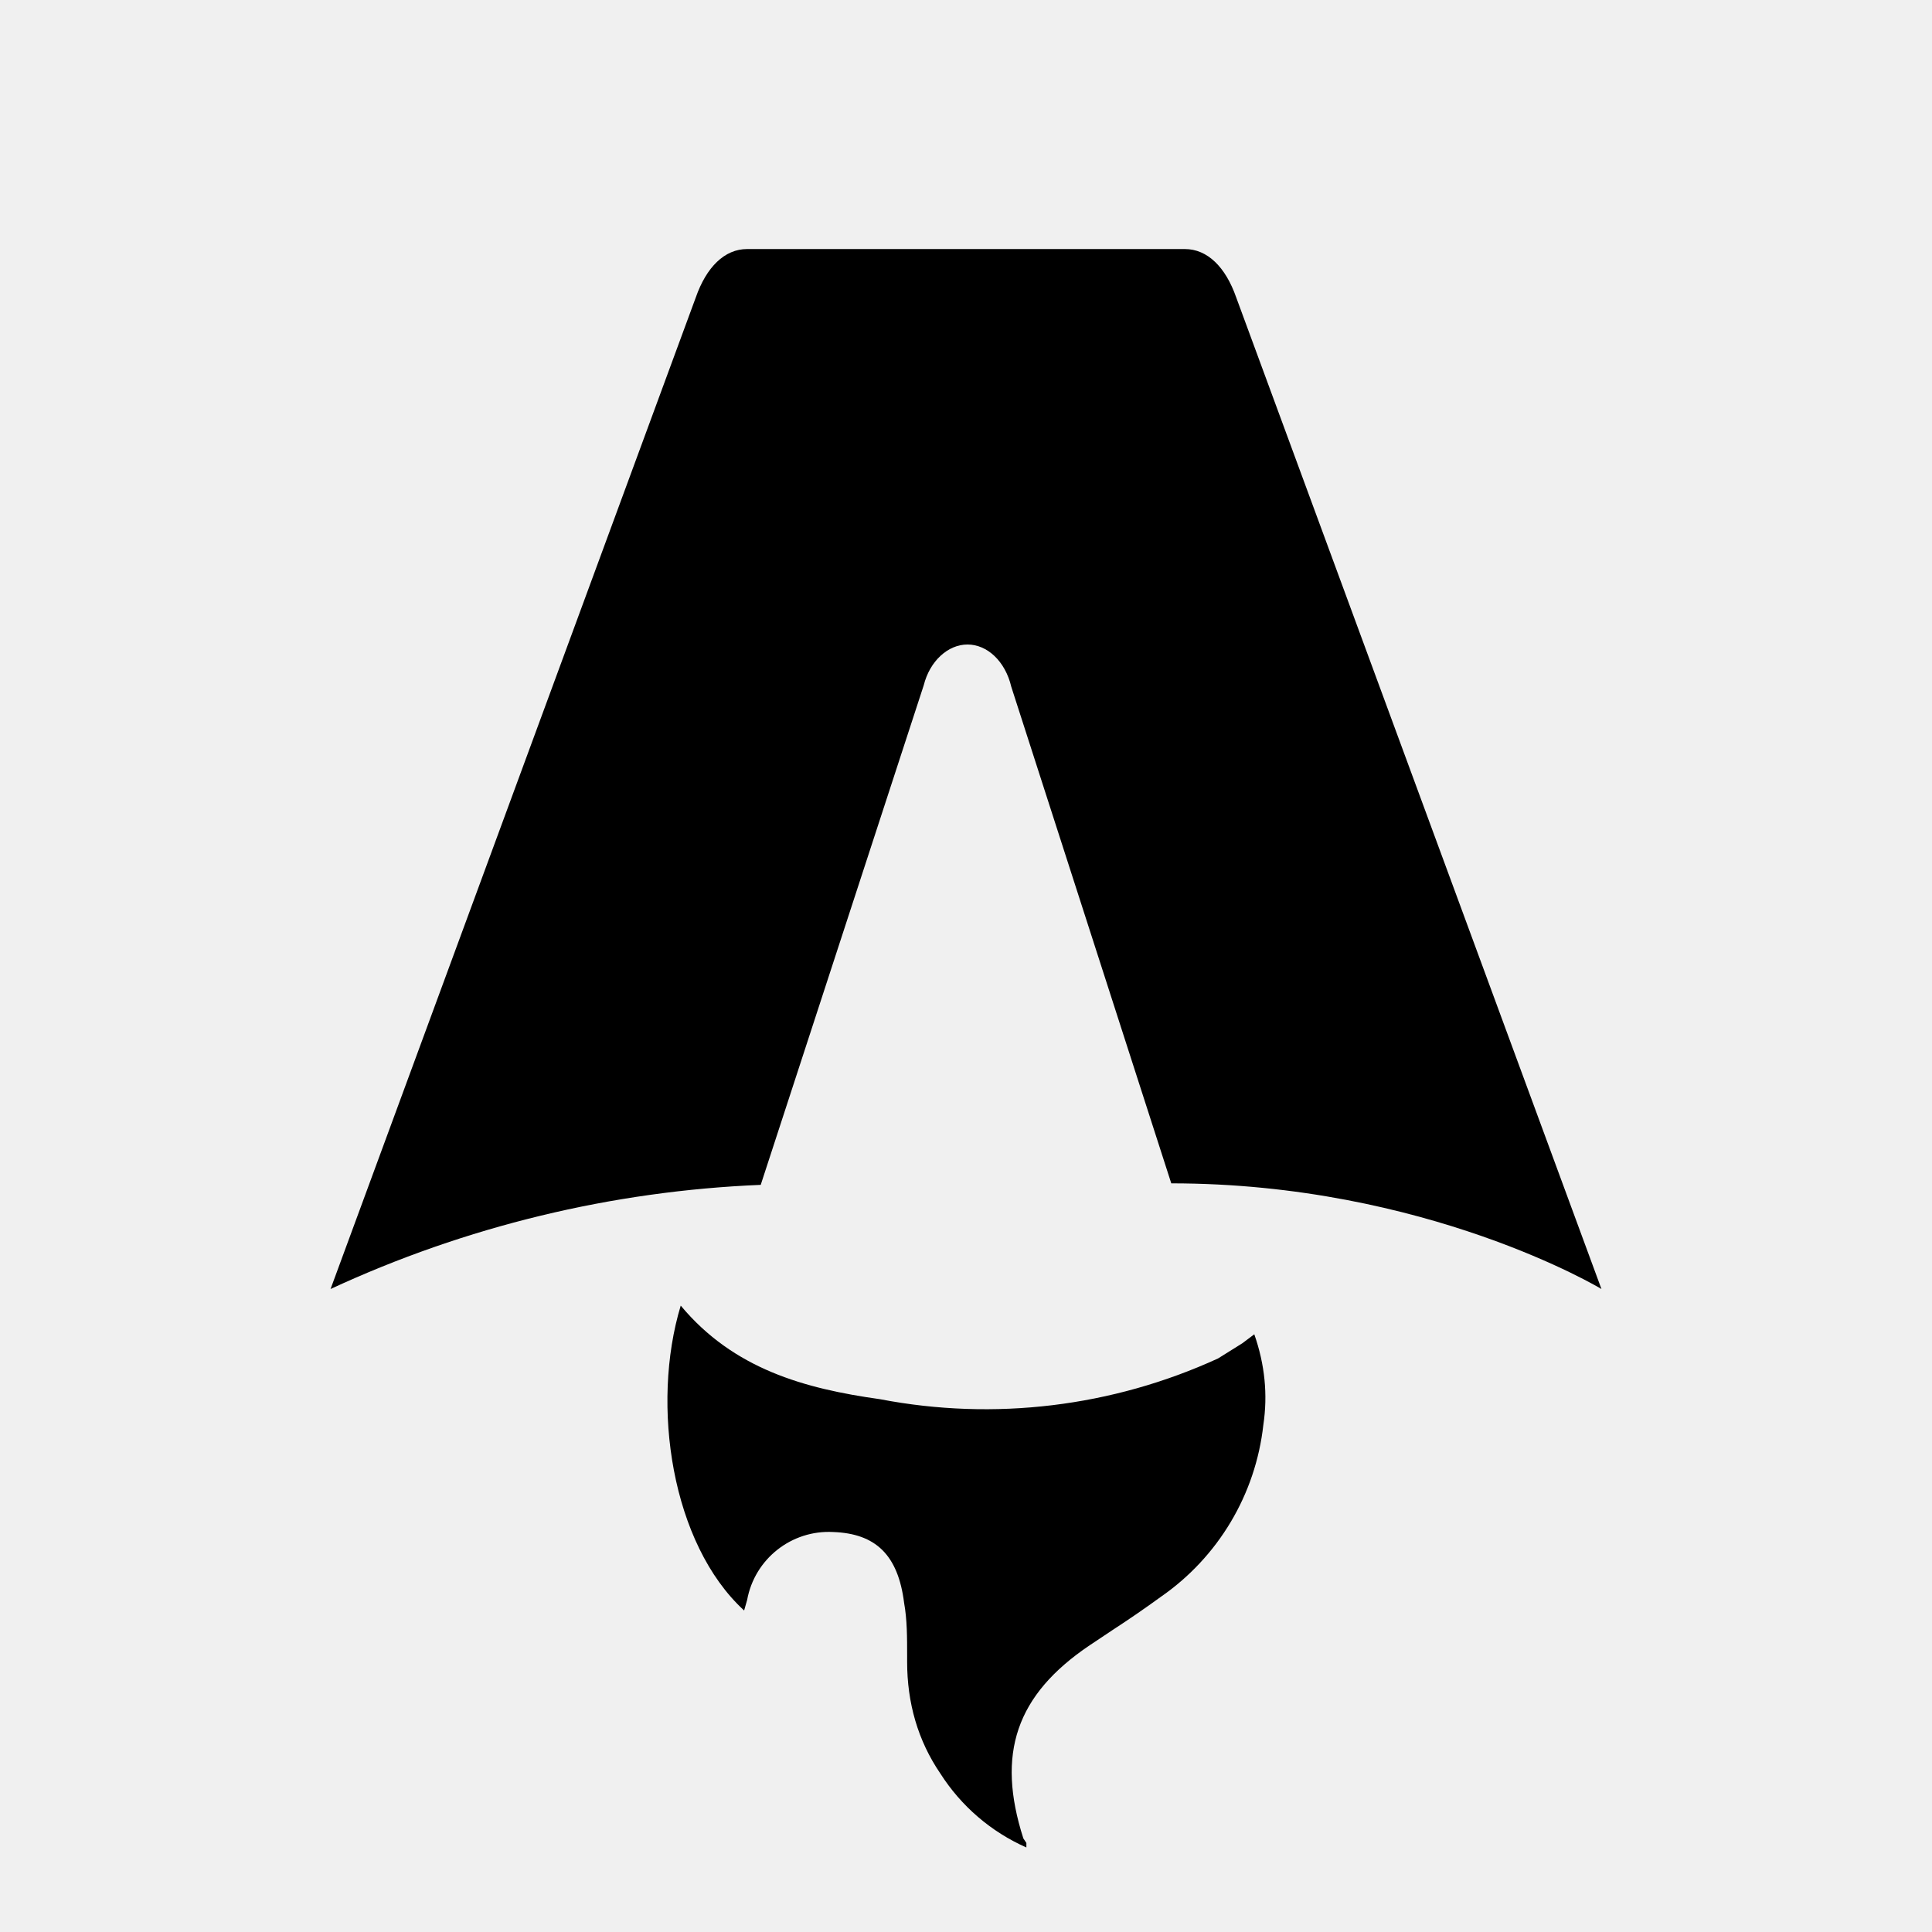
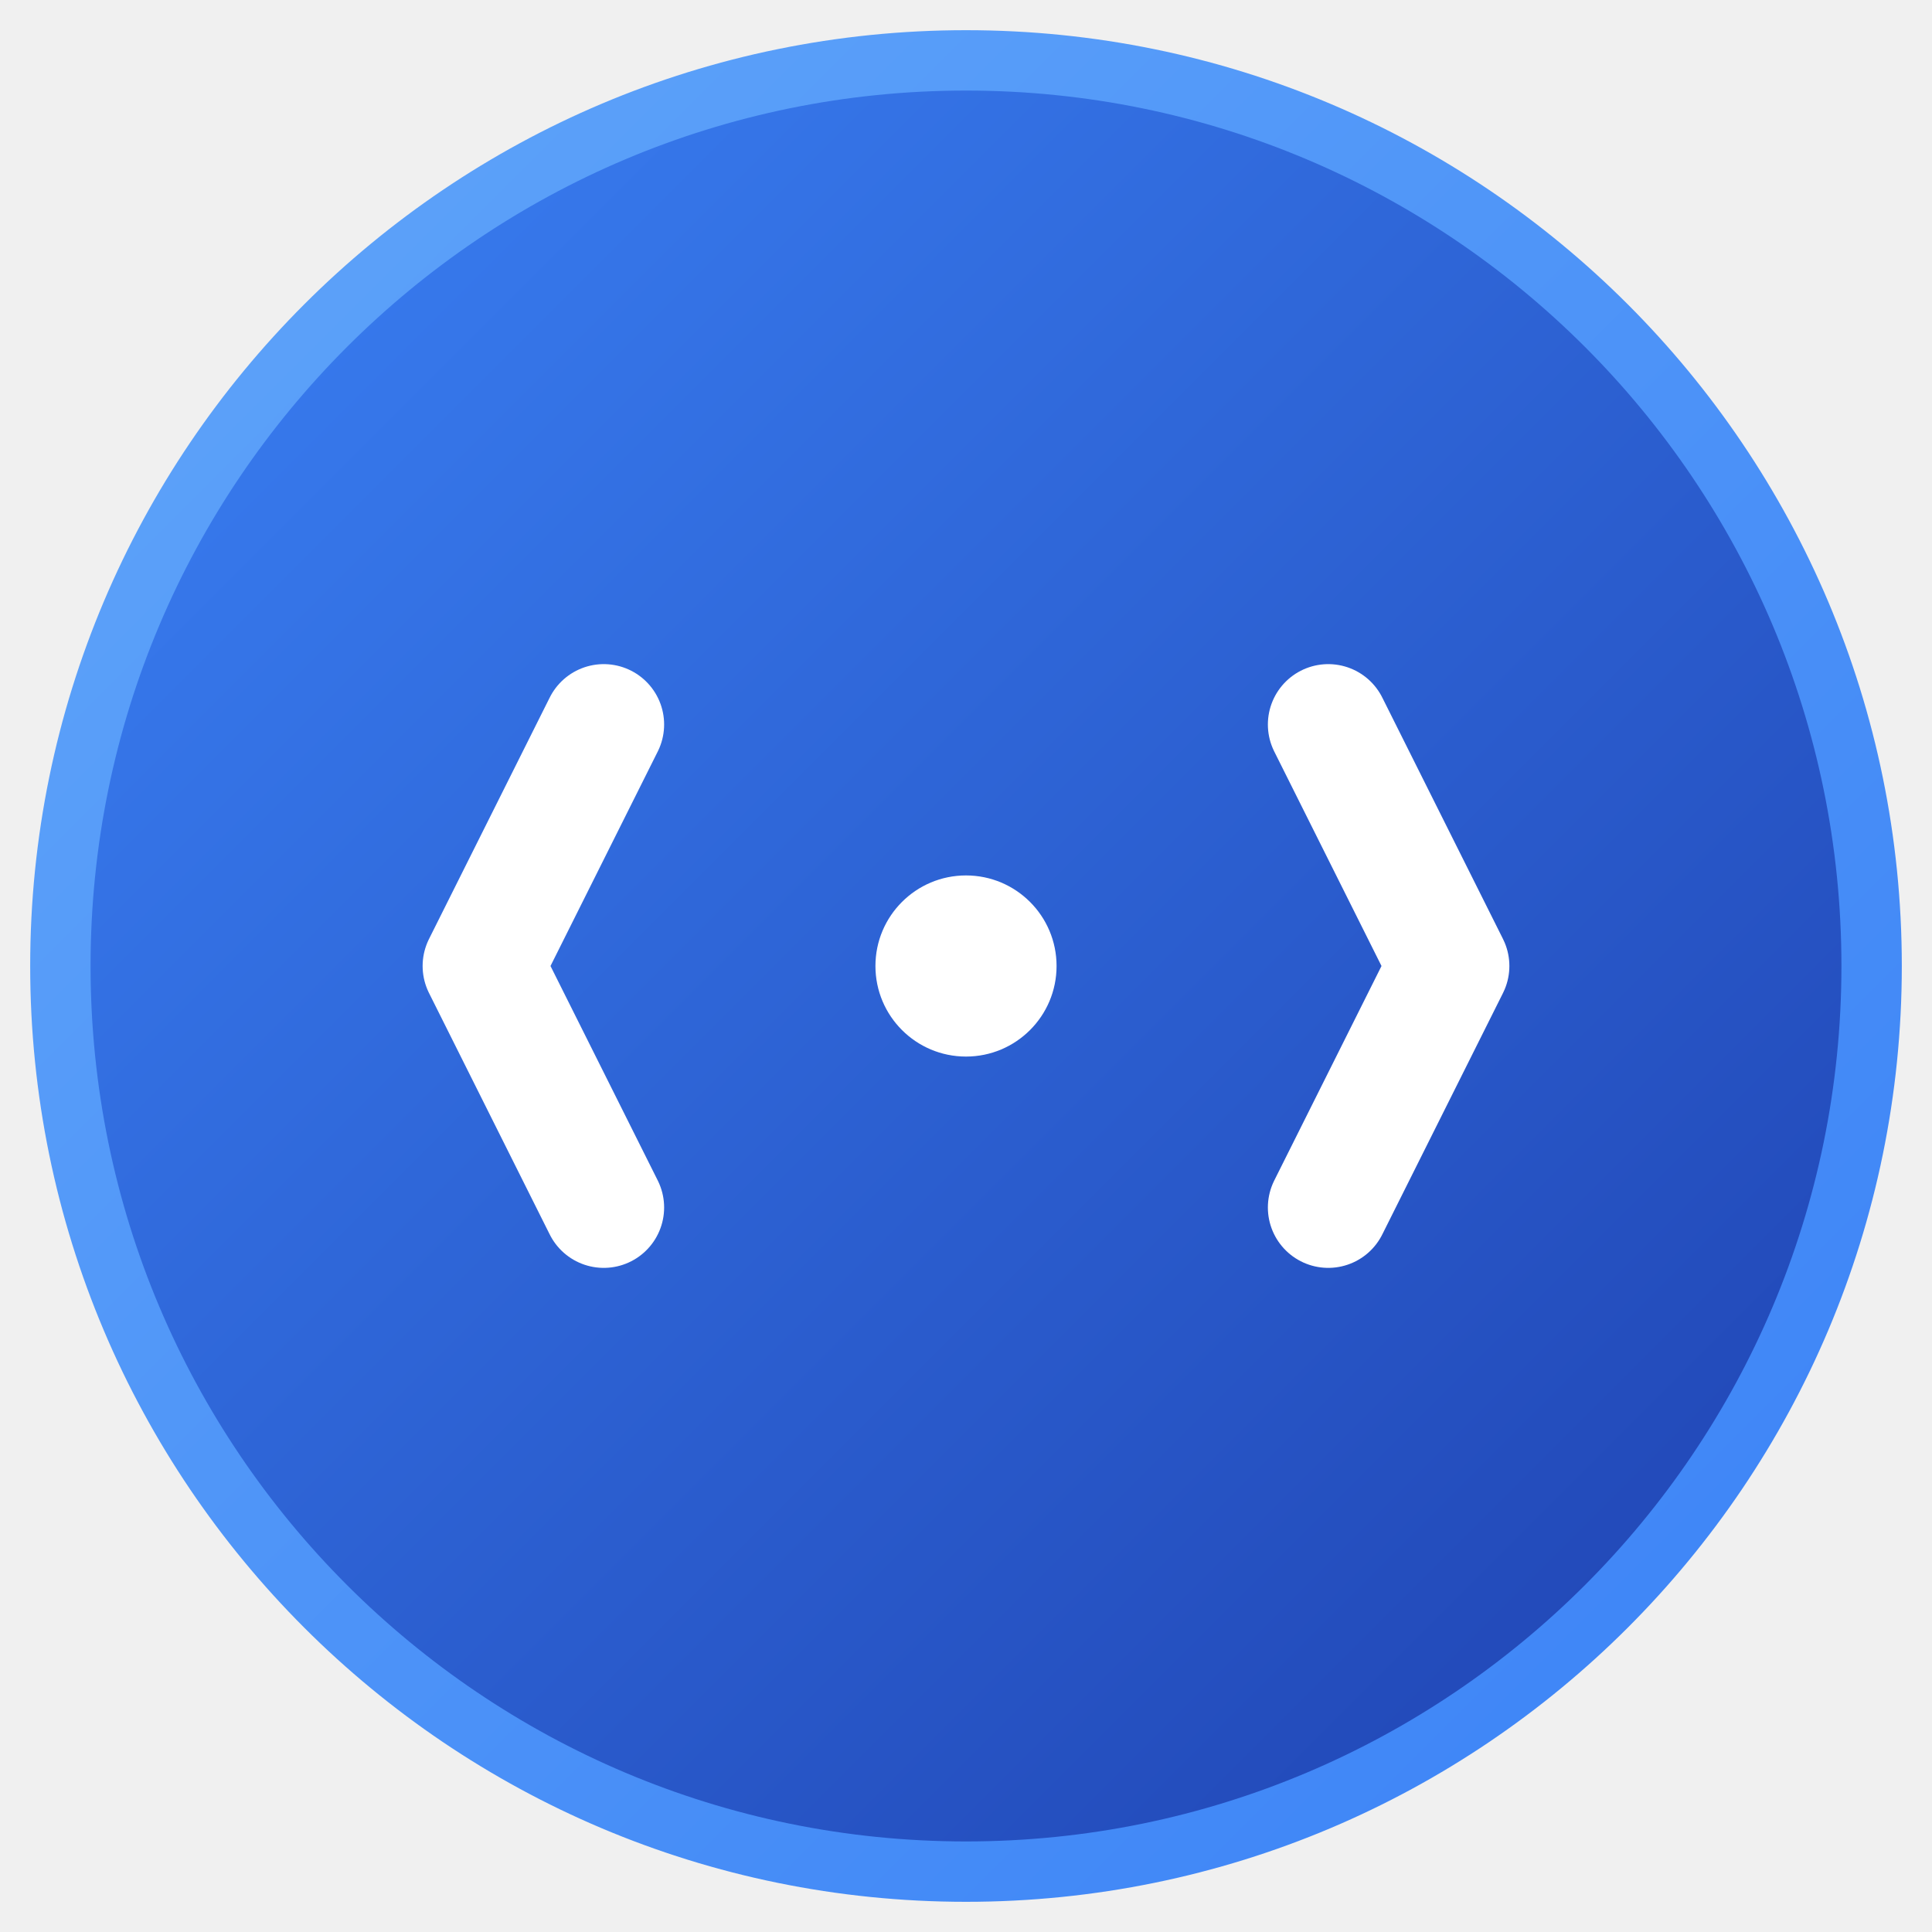
- <svg xmlns="http://www.w3.org/2000/svg" fill="none" viewBox="0 0 128 128">
-   <path d="M50.4 78.5a75.1 75.1 0 0 0-28.5 6.9l24.2-65.7c.7-2 1.9-3.2 3.4-3.2h29c1.5 0 2.7 1.2 3.4 3.2l24.2 65.7s-11.6-7-28.5-7L67 45.5c-.4-1.7-1.6-2.8-2.9-2.8-1.3 0-2.5 1.1-2.9 2.7L50.4 78.5Zm-1.1 28.2Zm-4.2-20.2c-2 6.6-.6 15.8 4.2 20.2a17.5 17.5 0 0 1 .2-.7 5.5 5.5 0 0 1 5.7-4.5c2.8.1 4.3 1.5 4.7 4.7.2 1.1.2 2.3.2 3.5v.4c0 2.7.7 5.2 2.2 7.4a13 13 0 0 0 5.7 4.9v-.3l-.2-.3c-1.8-5.6-.5-9.5 4.4-12.8l1.5-1a73 73 0 0 0 3.2-2.2 16 16 0 0 0 6.8-11.4c.3-2 .1-4-.6-6l-.8.6-1.6 1a37 37 0 0 1-22.4 2.7c-5-.7-9.7-2-13.2-6.2Z" />
+ <svg xmlns="http://www.w3.org/2000/svg" fill="none" viewBox="0 0 32 32">
+   <circle cx="16" cy="16" r="15" fill="url(#gradient)" stroke="url(#borderGradient)" stroke-width="1" />
+   <path d="M10 12 L8 16 L10 20" stroke="currentColor" stroke-width="2" stroke-linecap="round" stroke-linejoin="round" fill="none" />
+   <path d="M22 12 L24 16 L22 20" stroke="currentColor" stroke-width="2" stroke-linecap="round" stroke-linejoin="round" fill="none" />
+   <circle cx="16" cy="16" r="1.5" fill="currentColor" />
+   <defs>
+     <linearGradient id="gradient" x1="0%" y1="0%" x2="100%" y2="100%">
+       <stop offset="0%" style="stop-color:#3B82F6;stop-opacity:1" />
+       <stop offset="100%" style="stop-color:#1E40AF;stop-opacity:1" />
+     </linearGradient>
+     <linearGradient id="borderGradient" x1="0%" y1="0%" x2="100%" y2="100%">
+       <stop offset="0%" style="stop-color:#60A5FA;stop-opacity:1" />
+       <stop offset="100%" style="stop-color:#3B82F6;stop-opacity:1" />
+     </linearGradient>
+   </defs>
  <style>
-         path { fill: #000; }
-         @media (prefers-color-scheme: dark) {
-             path { fill: #FFF; }
+         path, circle:last-of-type { 
+             color: #FFFFFF; 
+         }
+         @media (prefers-color-scheme: light) {
+             path, circle:last-of-type { 
+                 color: #FFFFFF; 
+             }
        }
    </style>
</svg>
